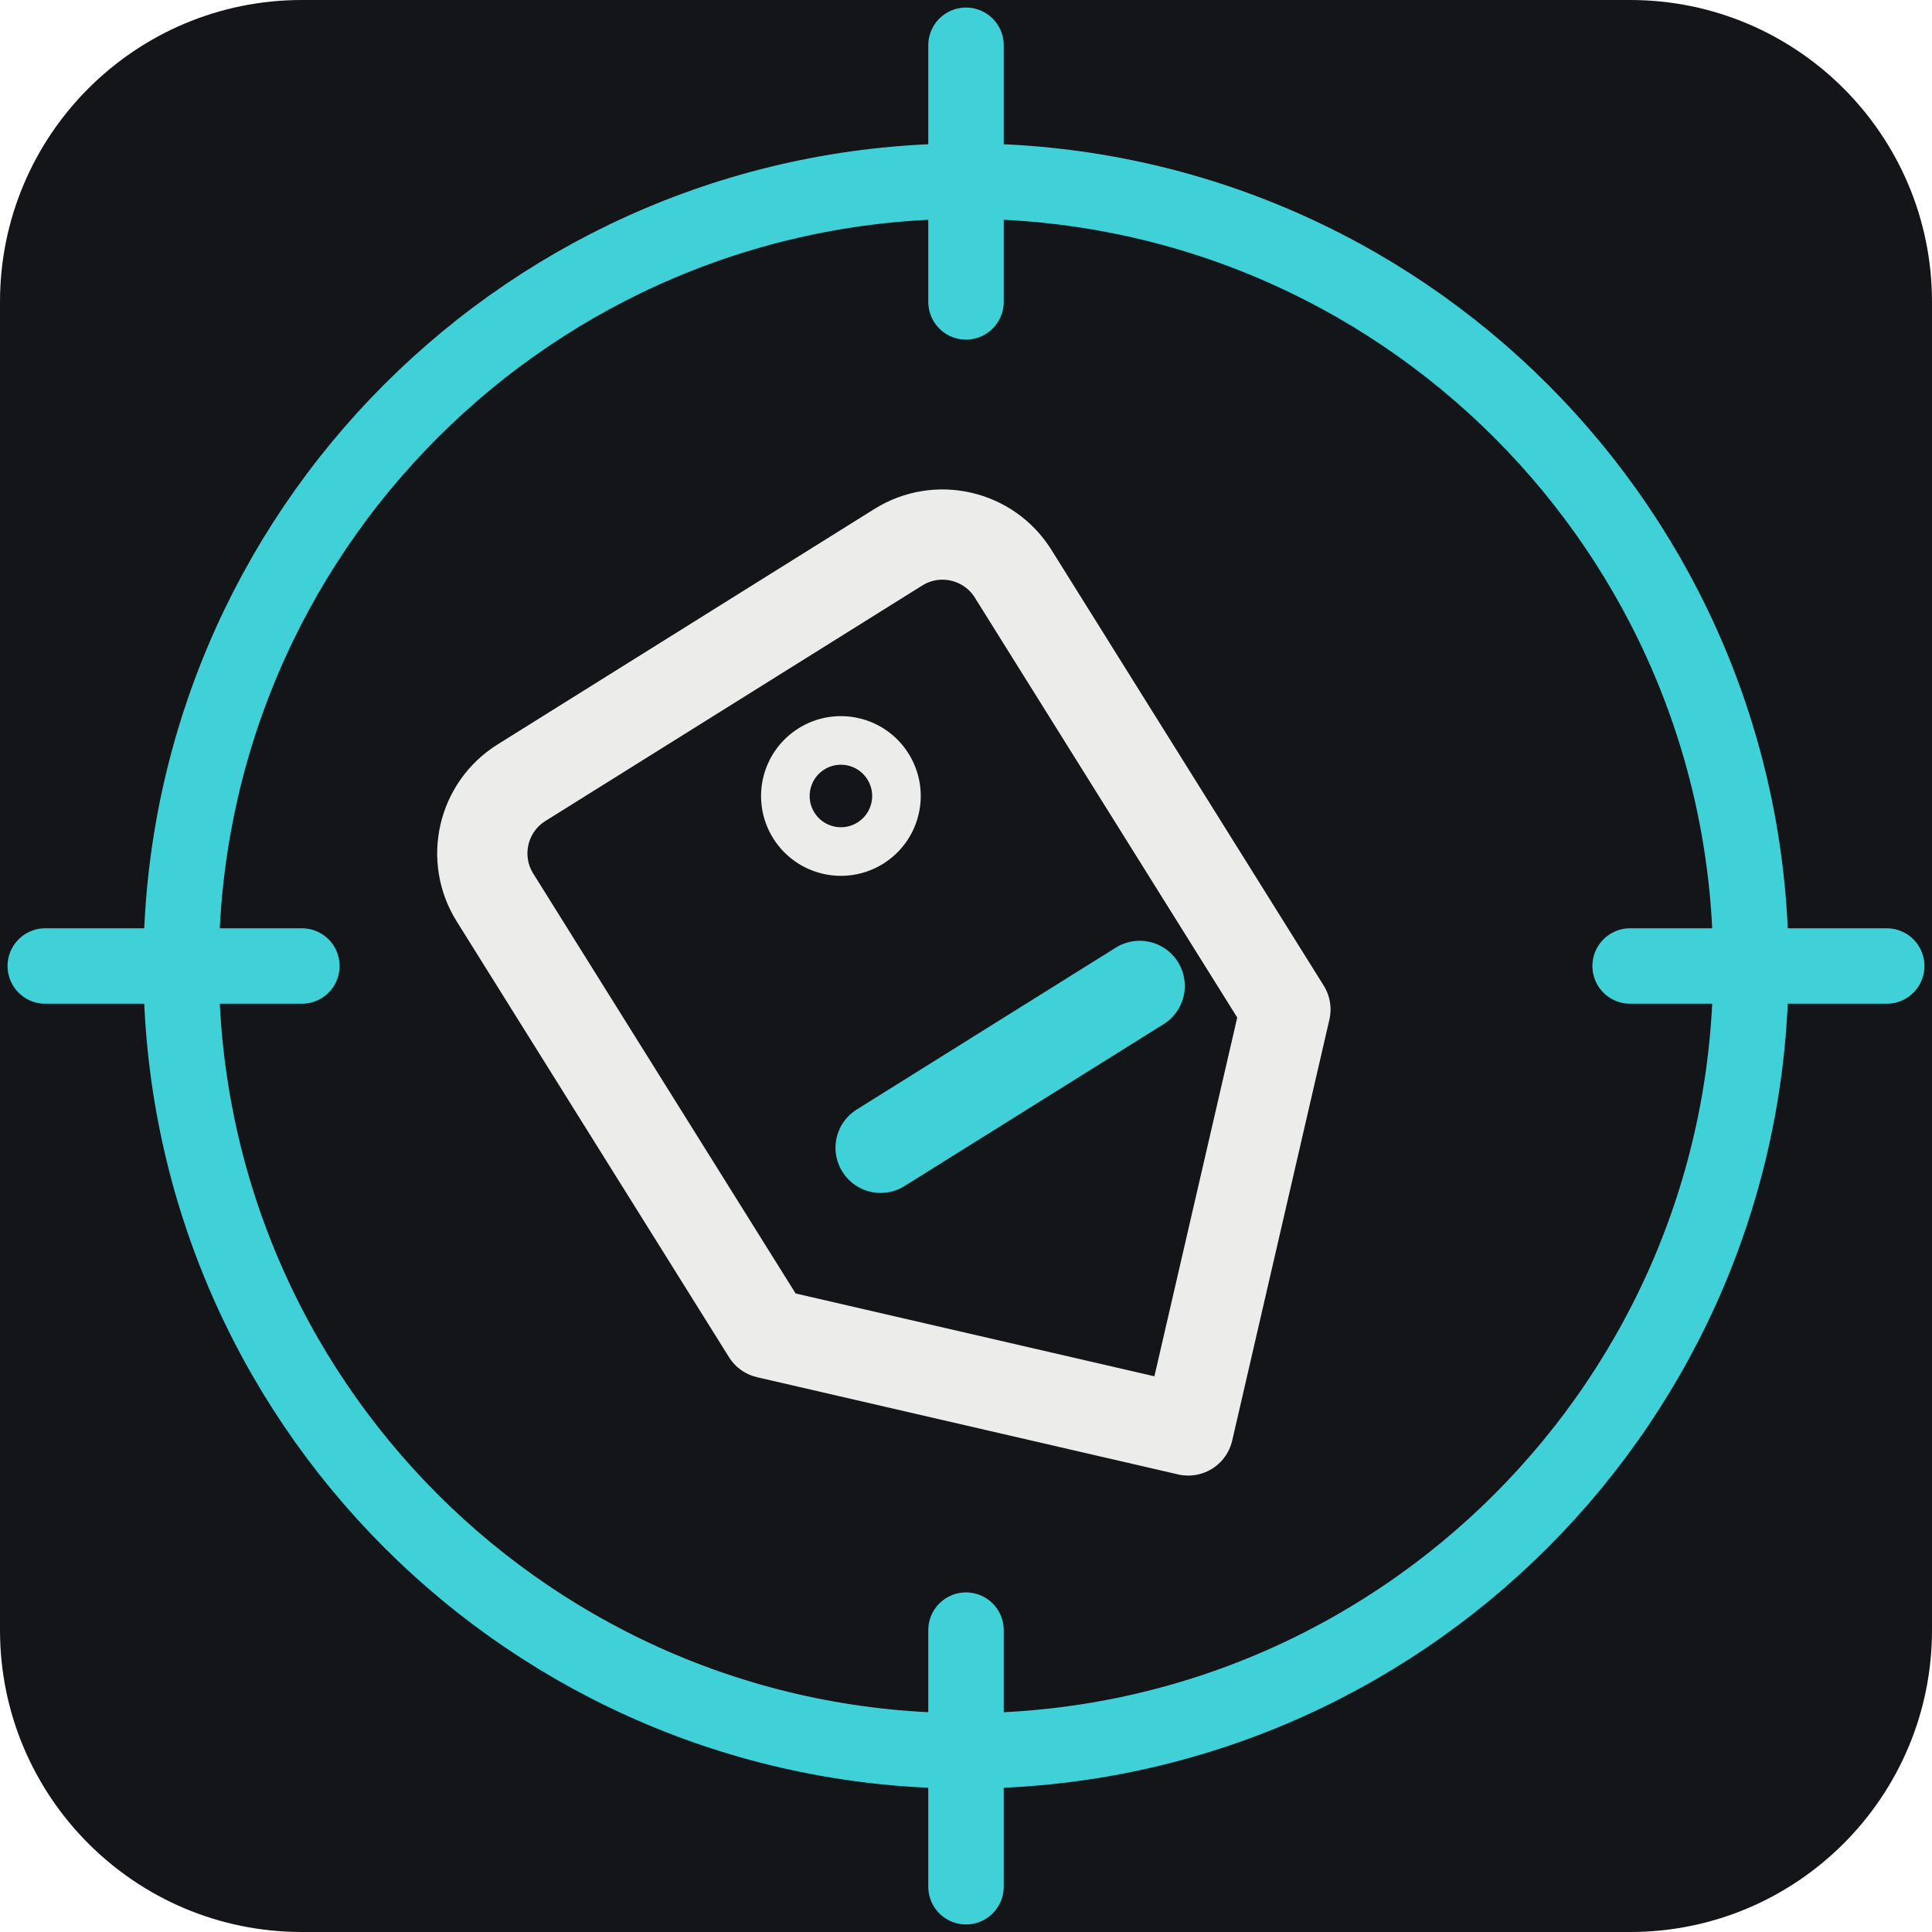
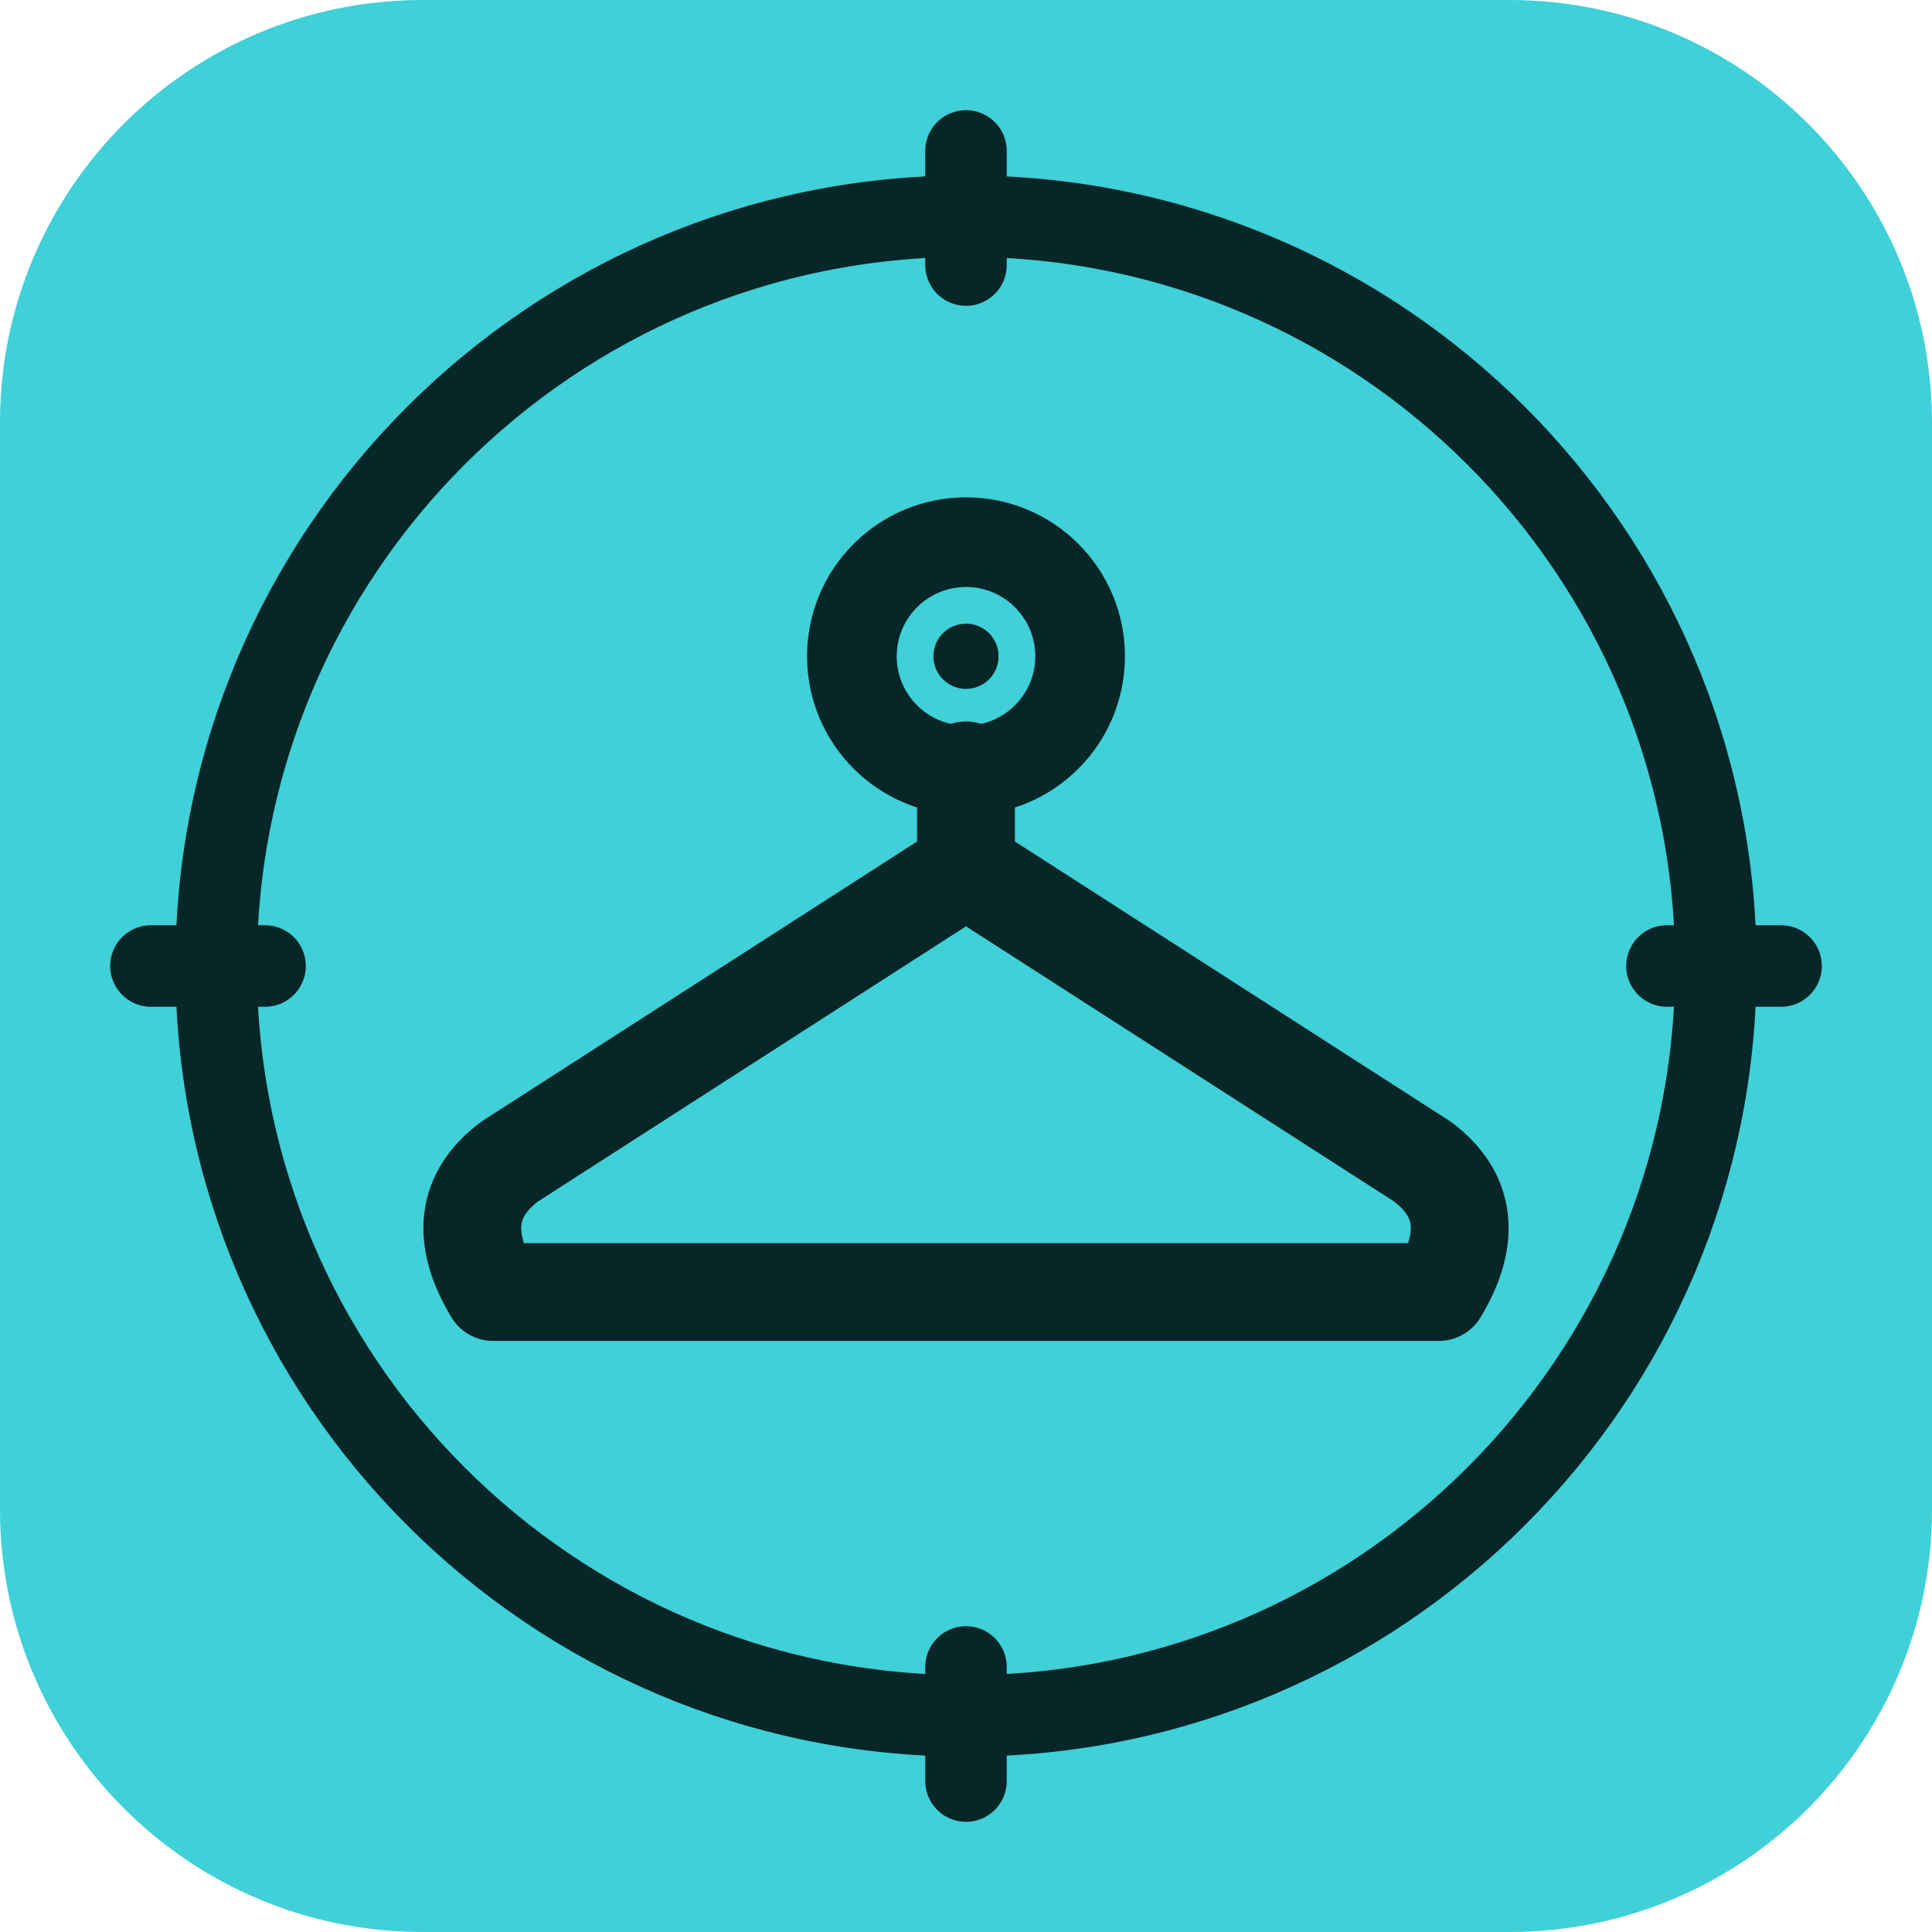
<svg xmlns="http://www.w3.org/2000/svg" viewBox="0 0 256 256" width="256" height="256" role="img" aria-label="vinted-sniper">
-   <rect width="256" height="256" rx="40" fill="#141518" />
-   <circle cx="128" cy="128" r="104" fill="none" stroke="#3FD0D8" stroke-width="10" />
-   <g stroke="#3FD0D8" stroke-width="10" stroke-linecap="round">
-     <path d="M128 6 v34" />
-     <path d="M128 216 v34" />
-     <path d="M6 128 h34" />
-     <path d="M216 128 h34" />
-   </g>
-   <g transform="translate(128 132) rotate(-32) scale(.92)">
-     <path d="M-38 -60 h64 a12 12 0 0 1 12 12 v74 l-44 44 l-44 -44 v-74 a12 12 0 0 1 12 -12z" fill="none" stroke="#ECEDEA" stroke-width="13" stroke-linejoin="round" />
-     <circle cx="0" cy="-34" r="8" fill="none" stroke="#ECEDEA" stroke-width="7" />
-     <path d="M-22 12 h44" stroke="#3FD0D8" stroke-width="13" stroke-linecap="round" />
+   <rect width="256" height="256" rx="56" fill="#3FD0D8" />
+   <g transform="translate(20 20) scale(2.16)" fill="none" stroke-linecap="round" stroke-linejoin="round">
+     <circle cx="50" cy="50" r="46" stroke="#062627" stroke-width="5" />
+     <path d="M50 0 V7 M50 93 V100 M0 50 H7 M93 50 H100" stroke="#062627" stroke-width="5" />
+     <path d="M50 44 L22 62 Q18 65 21 70 L79 70 Q82 65 78 62 Z" stroke="#062627" stroke-width="6" />
+     <path d="M50 44 V38" stroke="#062627" stroke-width="6" />
+     <circle cx="50" cy="31" r="7" stroke="#062627" stroke-width="5.5" />
+     <circle cx="50" cy="31" r="2" fill="#062627" stroke="none" />
  </g>
</svg>
